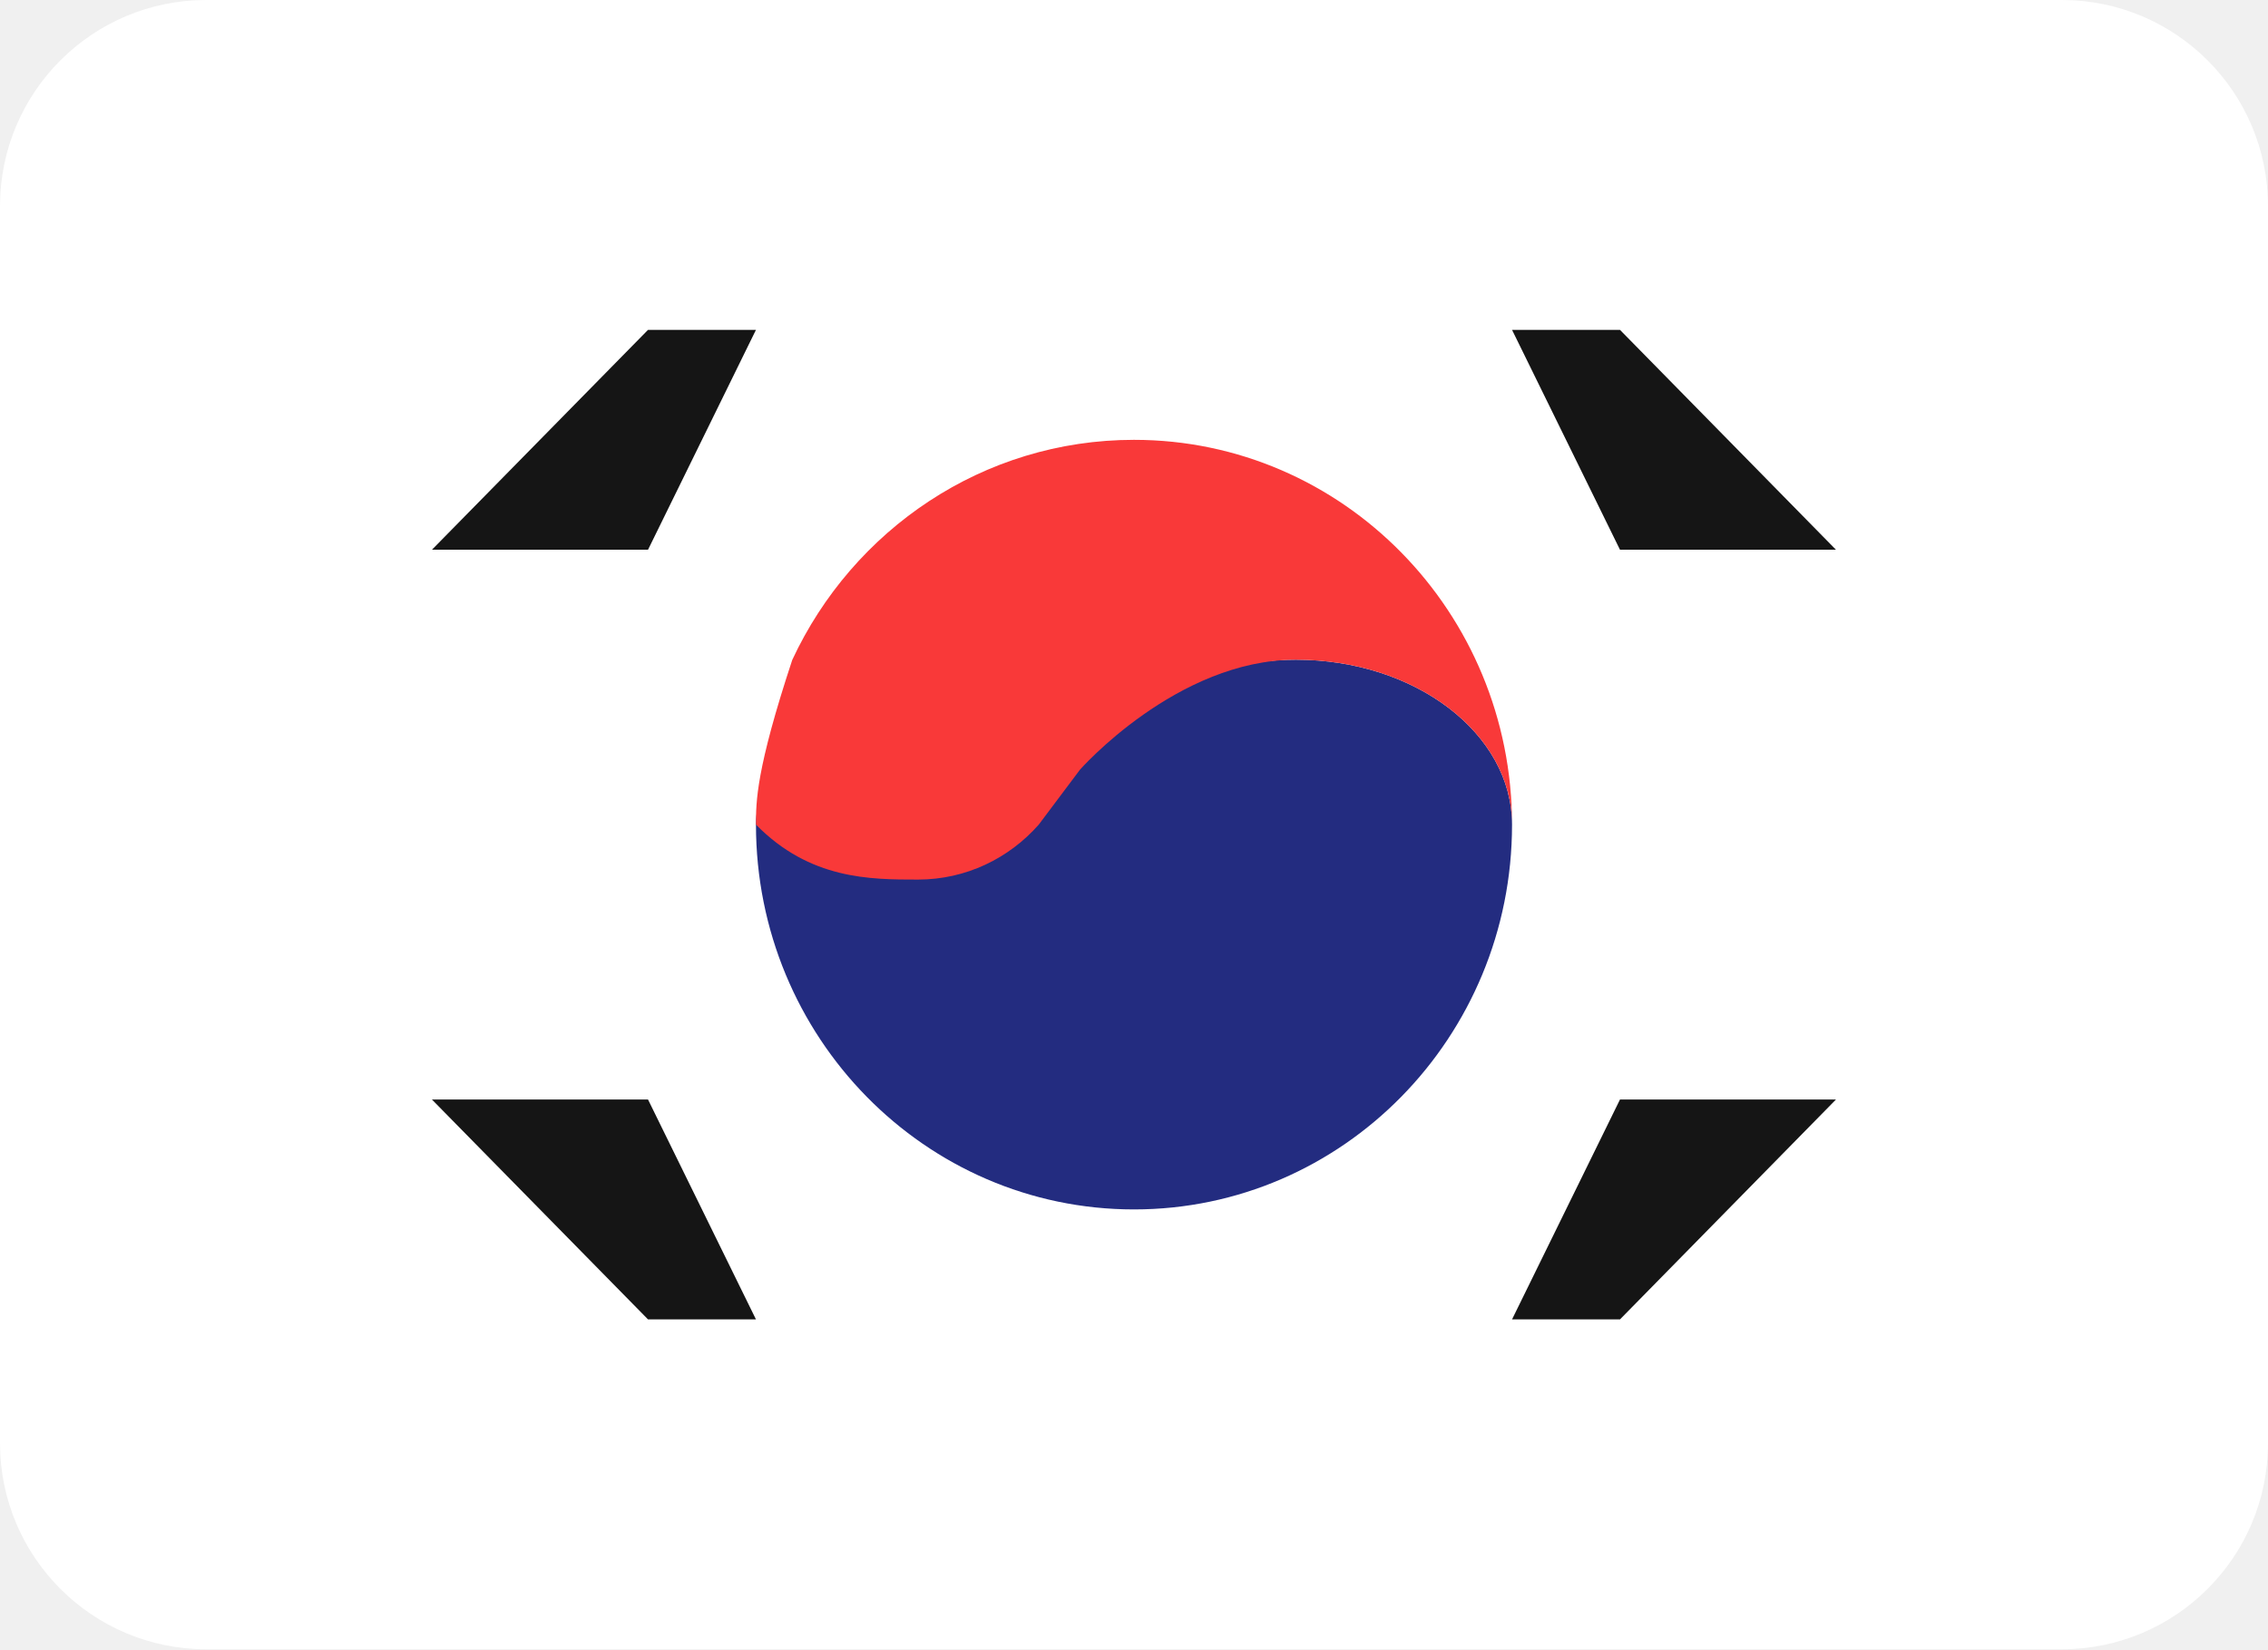
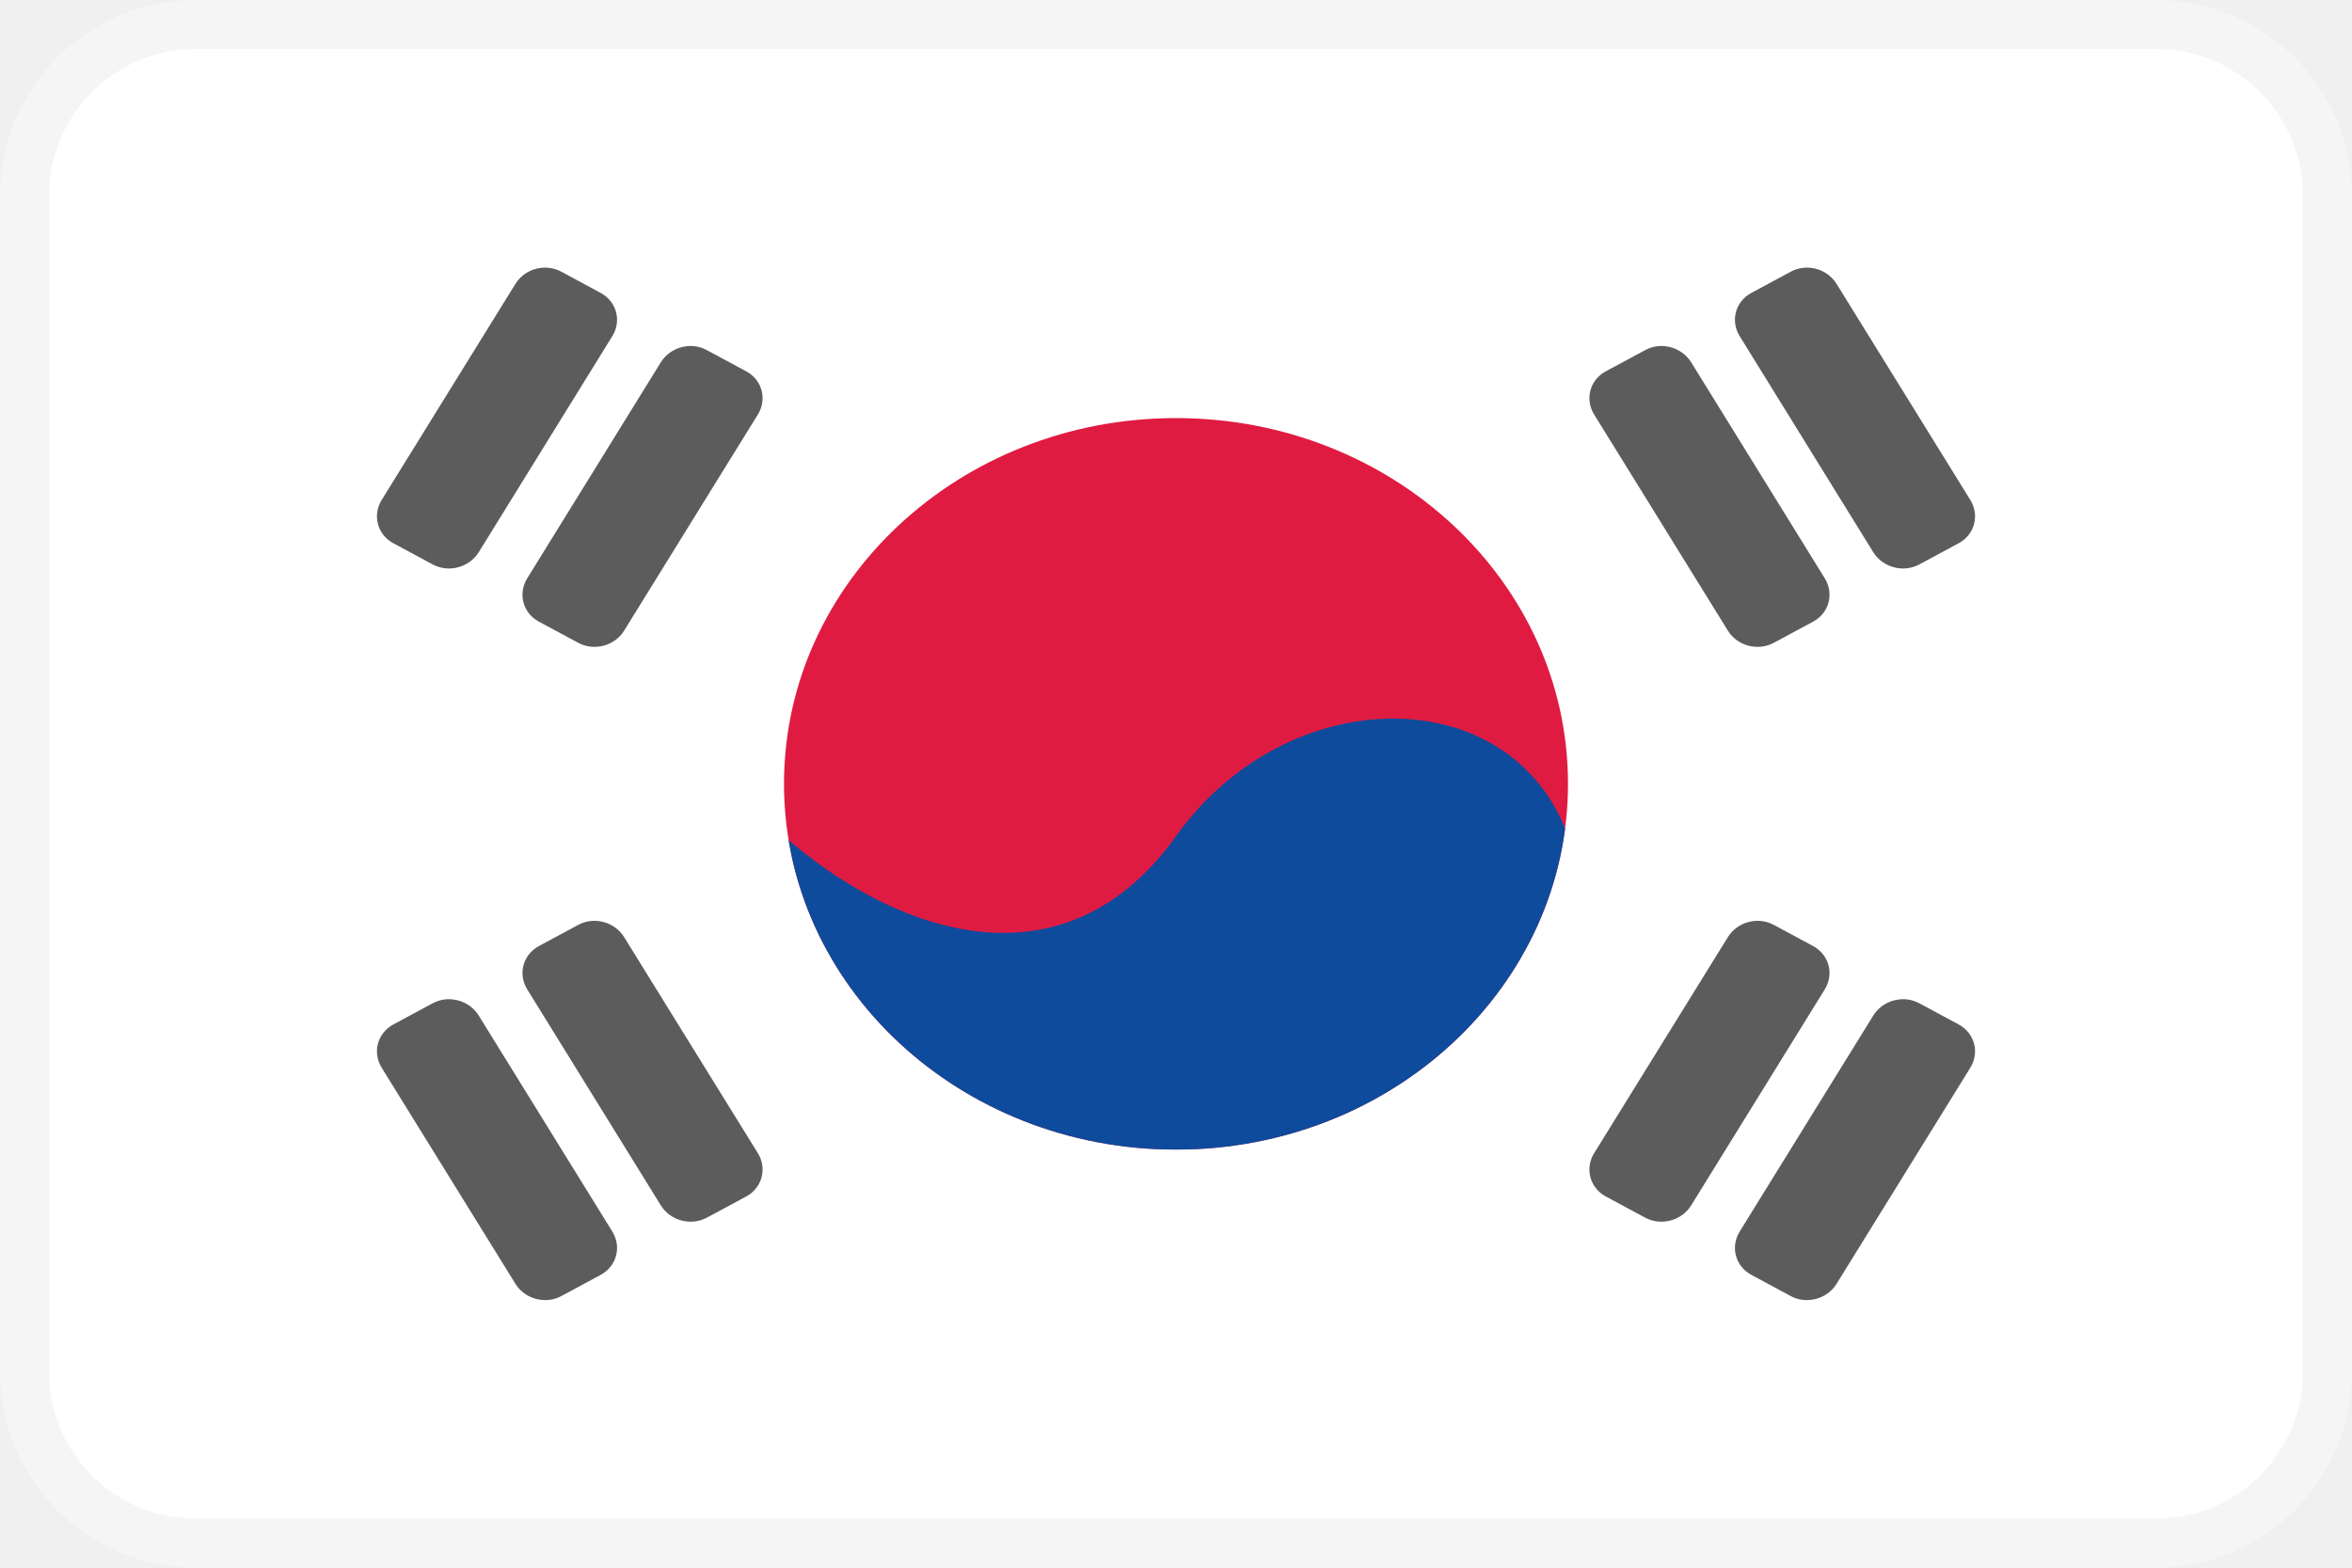
- <svg xmlns="http://www.w3.org/2000/svg" width="22" height="16" viewBox="0 0 22 16" fill="none">
-   <g clip-path="url(#clip0_60_766)">
-     <rect width="22" height="16" rx="2" fill="white" />
-     <path fill-rule="evenodd" clip-rule="evenodd" d="M14.667 8C14.667 10.062 13.025 11.733 11 11.733C8.975 11.733 7.333 10.062 7.333 8C7.333 6.805 9.795 6.304 11.867 6.493C12.087 6.433 12.324 6.4 12.571 6.4C13.729 6.4 14.667 7.117 14.667 8Z" fill="#232C80" />
-     <path fill-rule="evenodd" clip-rule="evenodd" d="M10.476 7.467C10.476 7.467 11.414 6.4 12.571 6.4C13.729 6.4 14.667 7.117 14.667 8C14.667 5.938 13.025 4.267 11 4.267C9.536 4.267 8.273 5.139 7.685 6.402C7.333 7.467 7.333 7.778 7.333 8C7.857 8.533 8.44 8.533 8.905 8.533C9.37 8.533 9.788 8.327 10.076 8L10.476 7.467Z" fill="#F93939" />
-     <path fill-rule="evenodd" clip-rule="evenodd" d="M15.714 5.333H17.809L15.714 3.2H14.667L15.714 5.333ZM6.286 5.333H4.19L6.286 3.2H7.333L6.286 5.333ZM15.714 10.667H17.809L15.714 12.8H14.667L15.714 10.667ZM6.286 10.667H4.19L6.286 12.8H7.333L6.286 10.667Z" fill="#151515" />
+ <svg xmlns="http://www.w3.org/2000/svg" width="24" height="16" viewBox="0 0 24 16" fill="none">
+   <rect x="0.25" y="0.25" width="23.5" height="15.5" rx="1.75" fill="white" stroke="#F5F5F5" stroke-width="0.5" />
+   <mask id="mask0_368_487" style="mask-type:luminance" maskUnits="userSpaceOnUse" x="0" y="0" width="24" height="16">
+     <rect x="0.25" y="0.25" width="23.5" height="15.5" rx="1.75" fill="white" stroke="white" stroke-width="0.5" />
+   </mask>
+   <g mask="url(#mask0_368_487)">
+     <path fill-rule="evenodd" clip-rule="evenodd" d="M12 11.733C14.209 11.733 16 10.062 16 8C16 5.938 14.209 4.267 12 4.267C9.791 4.267 8 5.938 8 8C8 10.062 9.791 11.733 12 11.733Z" fill="#E01B41" />
+     <mask id="mask1_368_487" style="mask-type:luminance" maskUnits="userSpaceOnUse" x="8" y="4" width="8" height="8">
+       <path fill-rule="evenodd" clip-rule="evenodd" d="M12 11.733C14.209 11.733 16 10.062 16 8C16 5.938 14.209 4.267 12 4.267C9.791 4.267 8 5.938 8 8C8 10.062 9.791 11.733 12 11.733Z" fill="white" />
+     </mask>
+     <g mask="url(#mask1_368_487)">
+       <path fill-rule="evenodd" clip-rule="evenodd" d="M8 8.534C9.143 9.534 10.857 10.133 12 8.534C13.143 6.934 15.429 6.934 16 8.534C16.572 10.133 16 11.733 16 11.733H8C8 11.733 6.857 7.534 8 8.534Z" fill="#0E4B9C" />
+     </g>
+     <path opacity="0.75" fill-rule="evenodd" clip-rule="evenodd" d="M17.87 2.99C17.708 3.077 17.655 3.275 17.752 3.431L19.115 5.636C19.212 5.792 19.422 5.848 19.584 5.761L19.987 5.544C20.149 5.457 20.202 5.259 20.105 5.102L18.741 2.898C18.644 2.741 18.434 2.685 18.273 2.773L17.87 2.99ZM16.385 3.79C16.223 3.877 16.17 4.075 16.267 4.231L17.631 6.436C17.727 6.592 17.937 6.648 18.099 6.561L18.502 6.344C18.664 6.257 18.717 6.059 18.62 5.902L17.257 3.698C17.16 3.541 16.95 3.485 16.788 3.573L16.385 3.79ZM3.895 10.898C3.798 10.741 3.851 10.544 4.013 10.456L4.416 10.239C4.578 10.152 4.788 10.208 4.885 10.365L6.248 12.569C6.345 12.726 6.292 12.923 6.13 13.011L5.728 13.228C5.565 13.315 5.356 13.259 5.259 13.102L3.895 10.898ZM5.498 9.656C5.336 9.744 5.283 9.941 5.38 10.098L6.743 12.302C6.84 12.459 7.05 12.515 7.212 12.428L7.615 12.211C7.777 12.123 7.83 11.925 7.733 11.769L6.369 9.565C6.273 9.408 6.063 9.352 5.901 9.439L5.498 9.656ZM17.631 9.565C17.727 9.408 17.937 9.352 18.099 9.439L18.502 9.656C18.664 9.744 18.717 9.941 18.62 10.098L17.257 12.302C17.16 12.459 16.95 12.515 16.788 12.428L16.385 12.211C16.223 12.123 16.17 11.925 16.267 11.769L17.631 9.565ZM19.584 10.239C19.422 10.152 19.212 10.208 19.115 10.365L17.752 12.569C17.655 12.726 17.708 12.923 17.87 13.011L18.273 13.228C18.434 13.315 18.644 13.259 18.741 13.102L20.105 10.898C20.202 10.741 20.149 10.544 19.987 10.456L19.584 10.239ZM5.259 2.898C5.356 2.741 5.565 2.685 5.728 2.773L6.13 2.99C6.292 3.077 6.345 3.275 6.248 3.431L4.885 5.636C4.788 5.792 4.578 5.848 4.416 5.761L4.013 5.544C3.851 5.457 3.798 5.259 3.895 5.102L5.259 2.898ZM7.212 3.573C7.05 3.485 6.84 3.541 6.743 3.698L5.38 5.902C5.283 6.059 5.336 6.257 5.498 6.344L5.901 6.561C6.063 6.648 6.273 6.592 6.369 6.436L7.733 4.231C7.83 4.075 7.777 3.877 7.615 3.79L7.212 3.573Z" fill="#262626" />
  </g>
-   <defs>
-     <clipPath id="clip0_60_766">
-       <rect width="22" height="16" fill="white" />
-     </clipPath>
-   </defs>
</svg>
